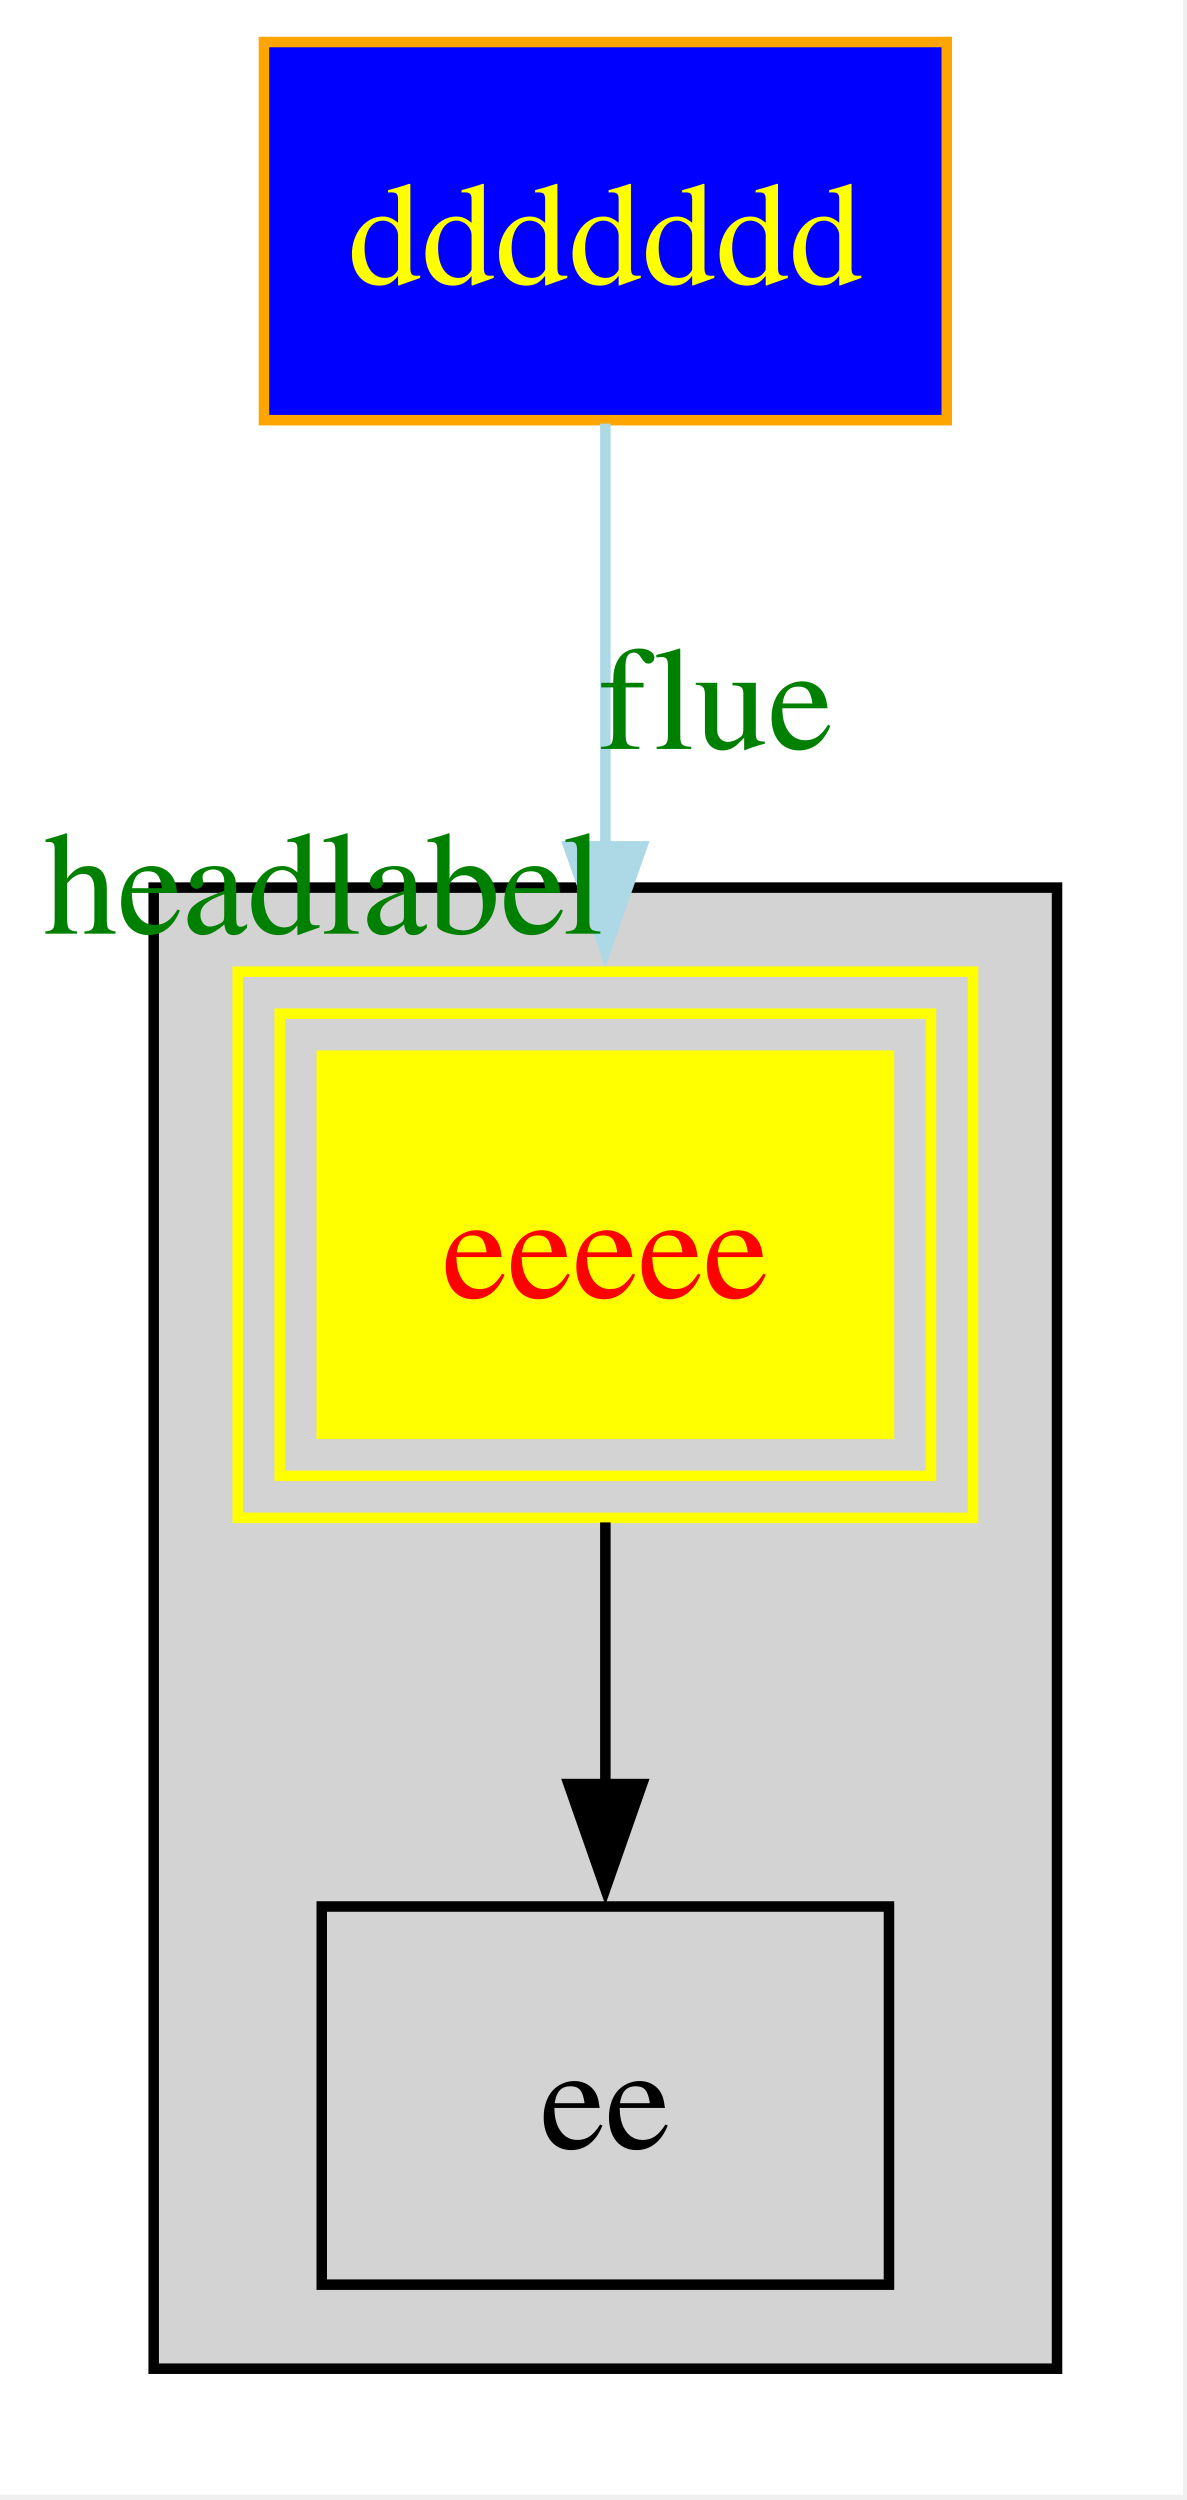
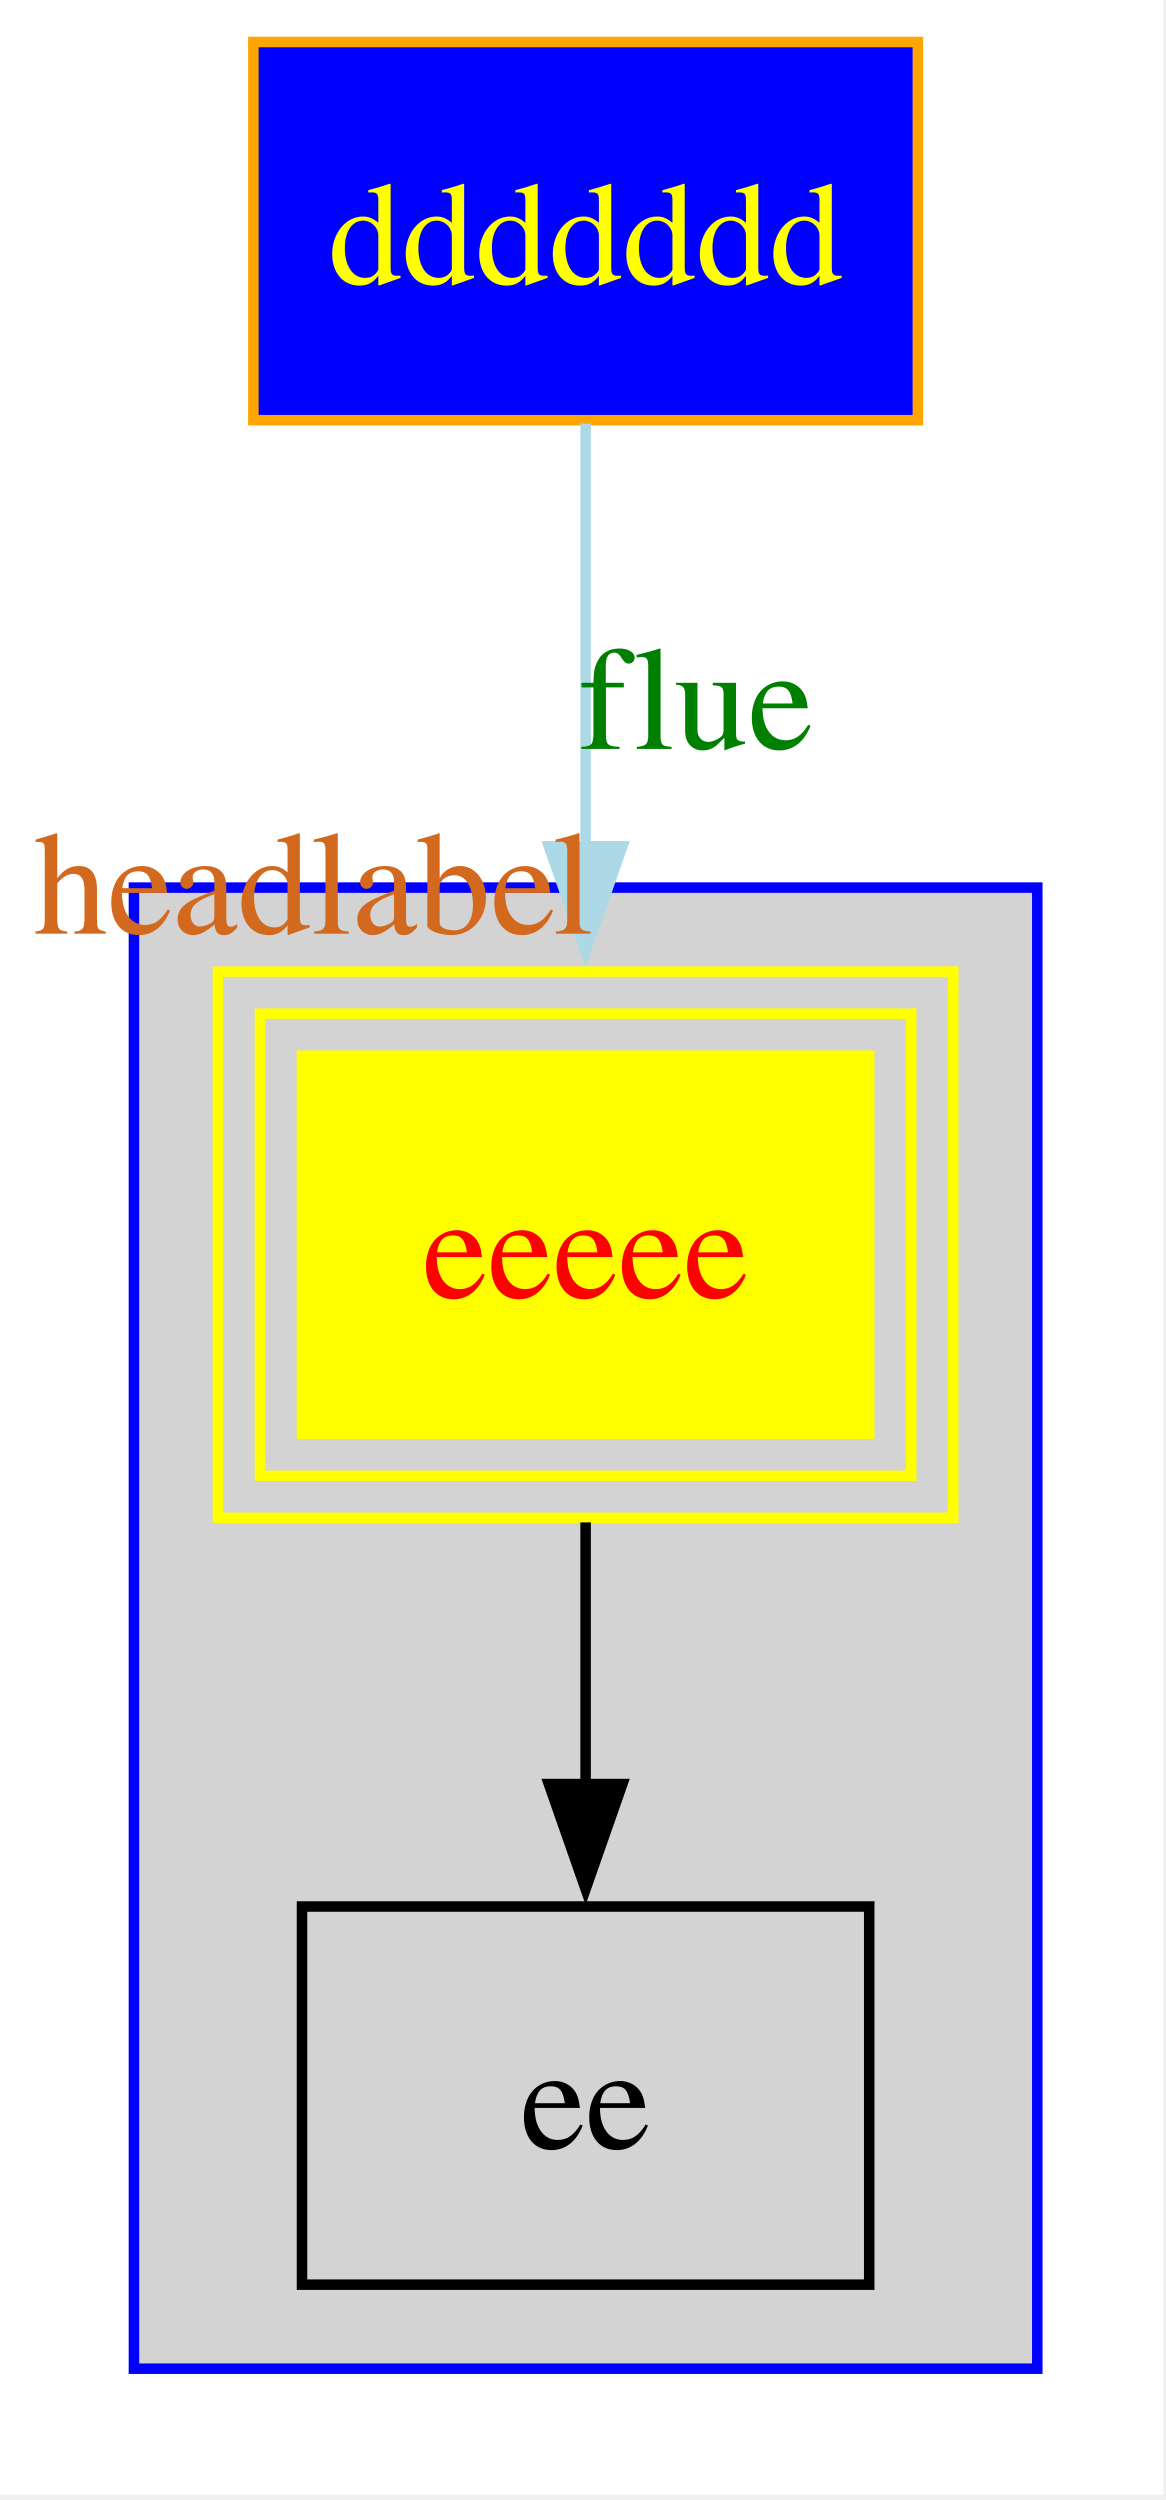
- <svg xmlns="http://www.w3.org/2000/svg" width="113pt" height="238pt" viewBox="0.00 0.00 113.00 238.00">
+ <svg xmlns="http://www.w3.org/2000/svg" width="111pt" height="238pt" viewBox="0.00 0.00 111.00 238.00">
  <g id="graph0" class="graph" transform="scale(1 1) rotate(0) translate(4 233.5)">
-     <polygon fill="white" stroke="none" points="-4,4 -4,-233.5 108.63,-233.5 108.63,4 -4,4" />
+     <polygon fill="white" stroke="none" points="-4,4 -4,-233.5 106.75,-233.5 106.75,4 -4,4" />
    <g id="clust1" class="cluster">
-       <polygon fill="lightgray" stroke="black" points="10.63,-8 10.63,-149 96.63,-149 96.63,-8 10.63,-8" />
+       <polygon fill="lightgray" stroke="blue" points="8.75,-8 8.75,-149 94.75,-149 94.75,-8 8.75,-8" />
    </g>
    <g id="node1" class="node">
-       <polygon fill="blue" stroke="orange" points="86.13,-229.5 21.13,-229.5 21.13,-193.5 86.13,-193.5 86.13,-229.5" />
-       <text xml:space="preserve" text-anchor="middle" x="53.63" y="-206.45" font-family="Times,serif" font-size="14.00" fill="yellow">ddddddd</text>
+       <polygon fill="blue" stroke="orange" points="83.38,-229.5 20.12,-229.5 20.12,-193.5 83.38,-193.5 83.38,-229.5" />
+       <text xml:space="preserve" text-anchor="middle" x="51.75" y="-206.45" font-family="Times,serif" font-size="14.00" fill="yellow">ddddddd</text>
    </g>
    <g id="node2" class="node">
-       <polygon fill="yellow" stroke="yellow" points="80.63,-133 26.63,-133 26.63,-97 80.63,-97 80.63,-133" />
-       <polygon fill="none" stroke="yellow" points="84.63,-137 22.63,-137 22.63,-93 84.63,-93 84.63,-137" />
-       <polygon fill="none" stroke="yellow" points="88.63,-141 18.63,-141 18.63,-89 88.63,-89 88.63,-141" />
-       <text xml:space="preserve" text-anchor="middle" x="53.63" y="-109.95" font-family="Times,serif" font-size="14.00" fill="red">eeeee</text>
+       <polygon fill="yellow" stroke="yellow" points="78.75,-133 24.75,-133 24.75,-97 78.75,-97 78.75,-133" />
+       <polygon fill="none" stroke="yellow" points="82.75,-137 20.75,-137 20.75,-93 82.75,-93 82.75,-137" />
+       <polygon fill="none" stroke="yellow" points="86.75,-141 16.75,-141 16.75,-89 86.75,-89 86.75,-141" />
+       <text xml:space="preserve" text-anchor="middle" x="51.75" y="-109.95" font-family="Times,serif" font-size="14.00" fill="red">eeeee</text>
    </g>
    <g id="edge2" class="edge">
-       <path fill="none" stroke="lightblue" d="M53.63,-193.17C53.63,-181.84 53.63,-166.63 53.63,-152.7" />
-       <polygon fill="lightblue" stroke="lightblue" points="57.13,-152.93 53.63,-142.93 50.13,-152.93 57.13,-152.93" />
-       <text xml:space="preserve" text-anchor="middle" x="64.13" y="-162.2" font-family="Times,serif" font-size="14.00" fill="green">flue</text>
-       <text xml:space="preserve" text-anchor="middle" x="26.82" y="-144.62" font-family="Times,serif" font-size="14.00" fill="green">headlabel</text>
+       <path fill="none" stroke="lightblue" d="M51.75,-193.17C51.75,-181.84 51.75,-166.63 51.75,-152.7" />
+       <polygon fill="lightblue" stroke="lightblue" points="55.25,-152.93 51.75,-142.93 48.25,-152.93 55.25,-152.93" />
+       <text xml:space="preserve" text-anchor="middle" x="62.25" y="-162.2" font-family="Times,serif" font-size="14.00" fill="green">flue</text>
+       <text xml:space="preserve" text-anchor="middle" x="25.88" y="-144.62" font-family="Times,serif" font-size="14.00" fill="chocolate">headlabel</text>
    </g>
    <g id="node3" class="node">
-       <polygon fill="lightgrey" stroke="black" points="80.63,-52 26.63,-52 26.63,-16 80.63,-16 80.63,-52" />
-       <text xml:space="preserve" text-anchor="middle" x="53.63" y="-28.95" font-family="Times,serif" font-size="14.00">ee</text>
+       <polygon fill="lightgrey" stroke="black" points="78.75,-52 24.75,-52 24.75,-16 78.75,-16 78.75,-52" />
+       <text xml:space="preserve" text-anchor="middle" x="51.75" y="-28.95" font-family="Times,serif" font-size="14.00">ee</text>
    </g>
    <g id="edge1" class="edge">
-       <path fill="none" stroke="black" d="M53.63,-88.57C53.63,-80.57 53.63,-71.68 53.63,-63.48" />
-       <polygon fill="black" stroke="black" points="57.13,-63.66 53.63,-53.66 50.13,-63.66 57.13,-63.66" />
+       <path fill="none" stroke="black" d="M51.75,-88.57C51.75,-80.57 51.75,-71.68 51.75,-63.48" />
+       <polygon fill="black" stroke="black" points="55.25,-63.66 51.75,-53.66 48.25,-63.66 55.25,-63.66" />
    </g>
  </g>
</svg>
